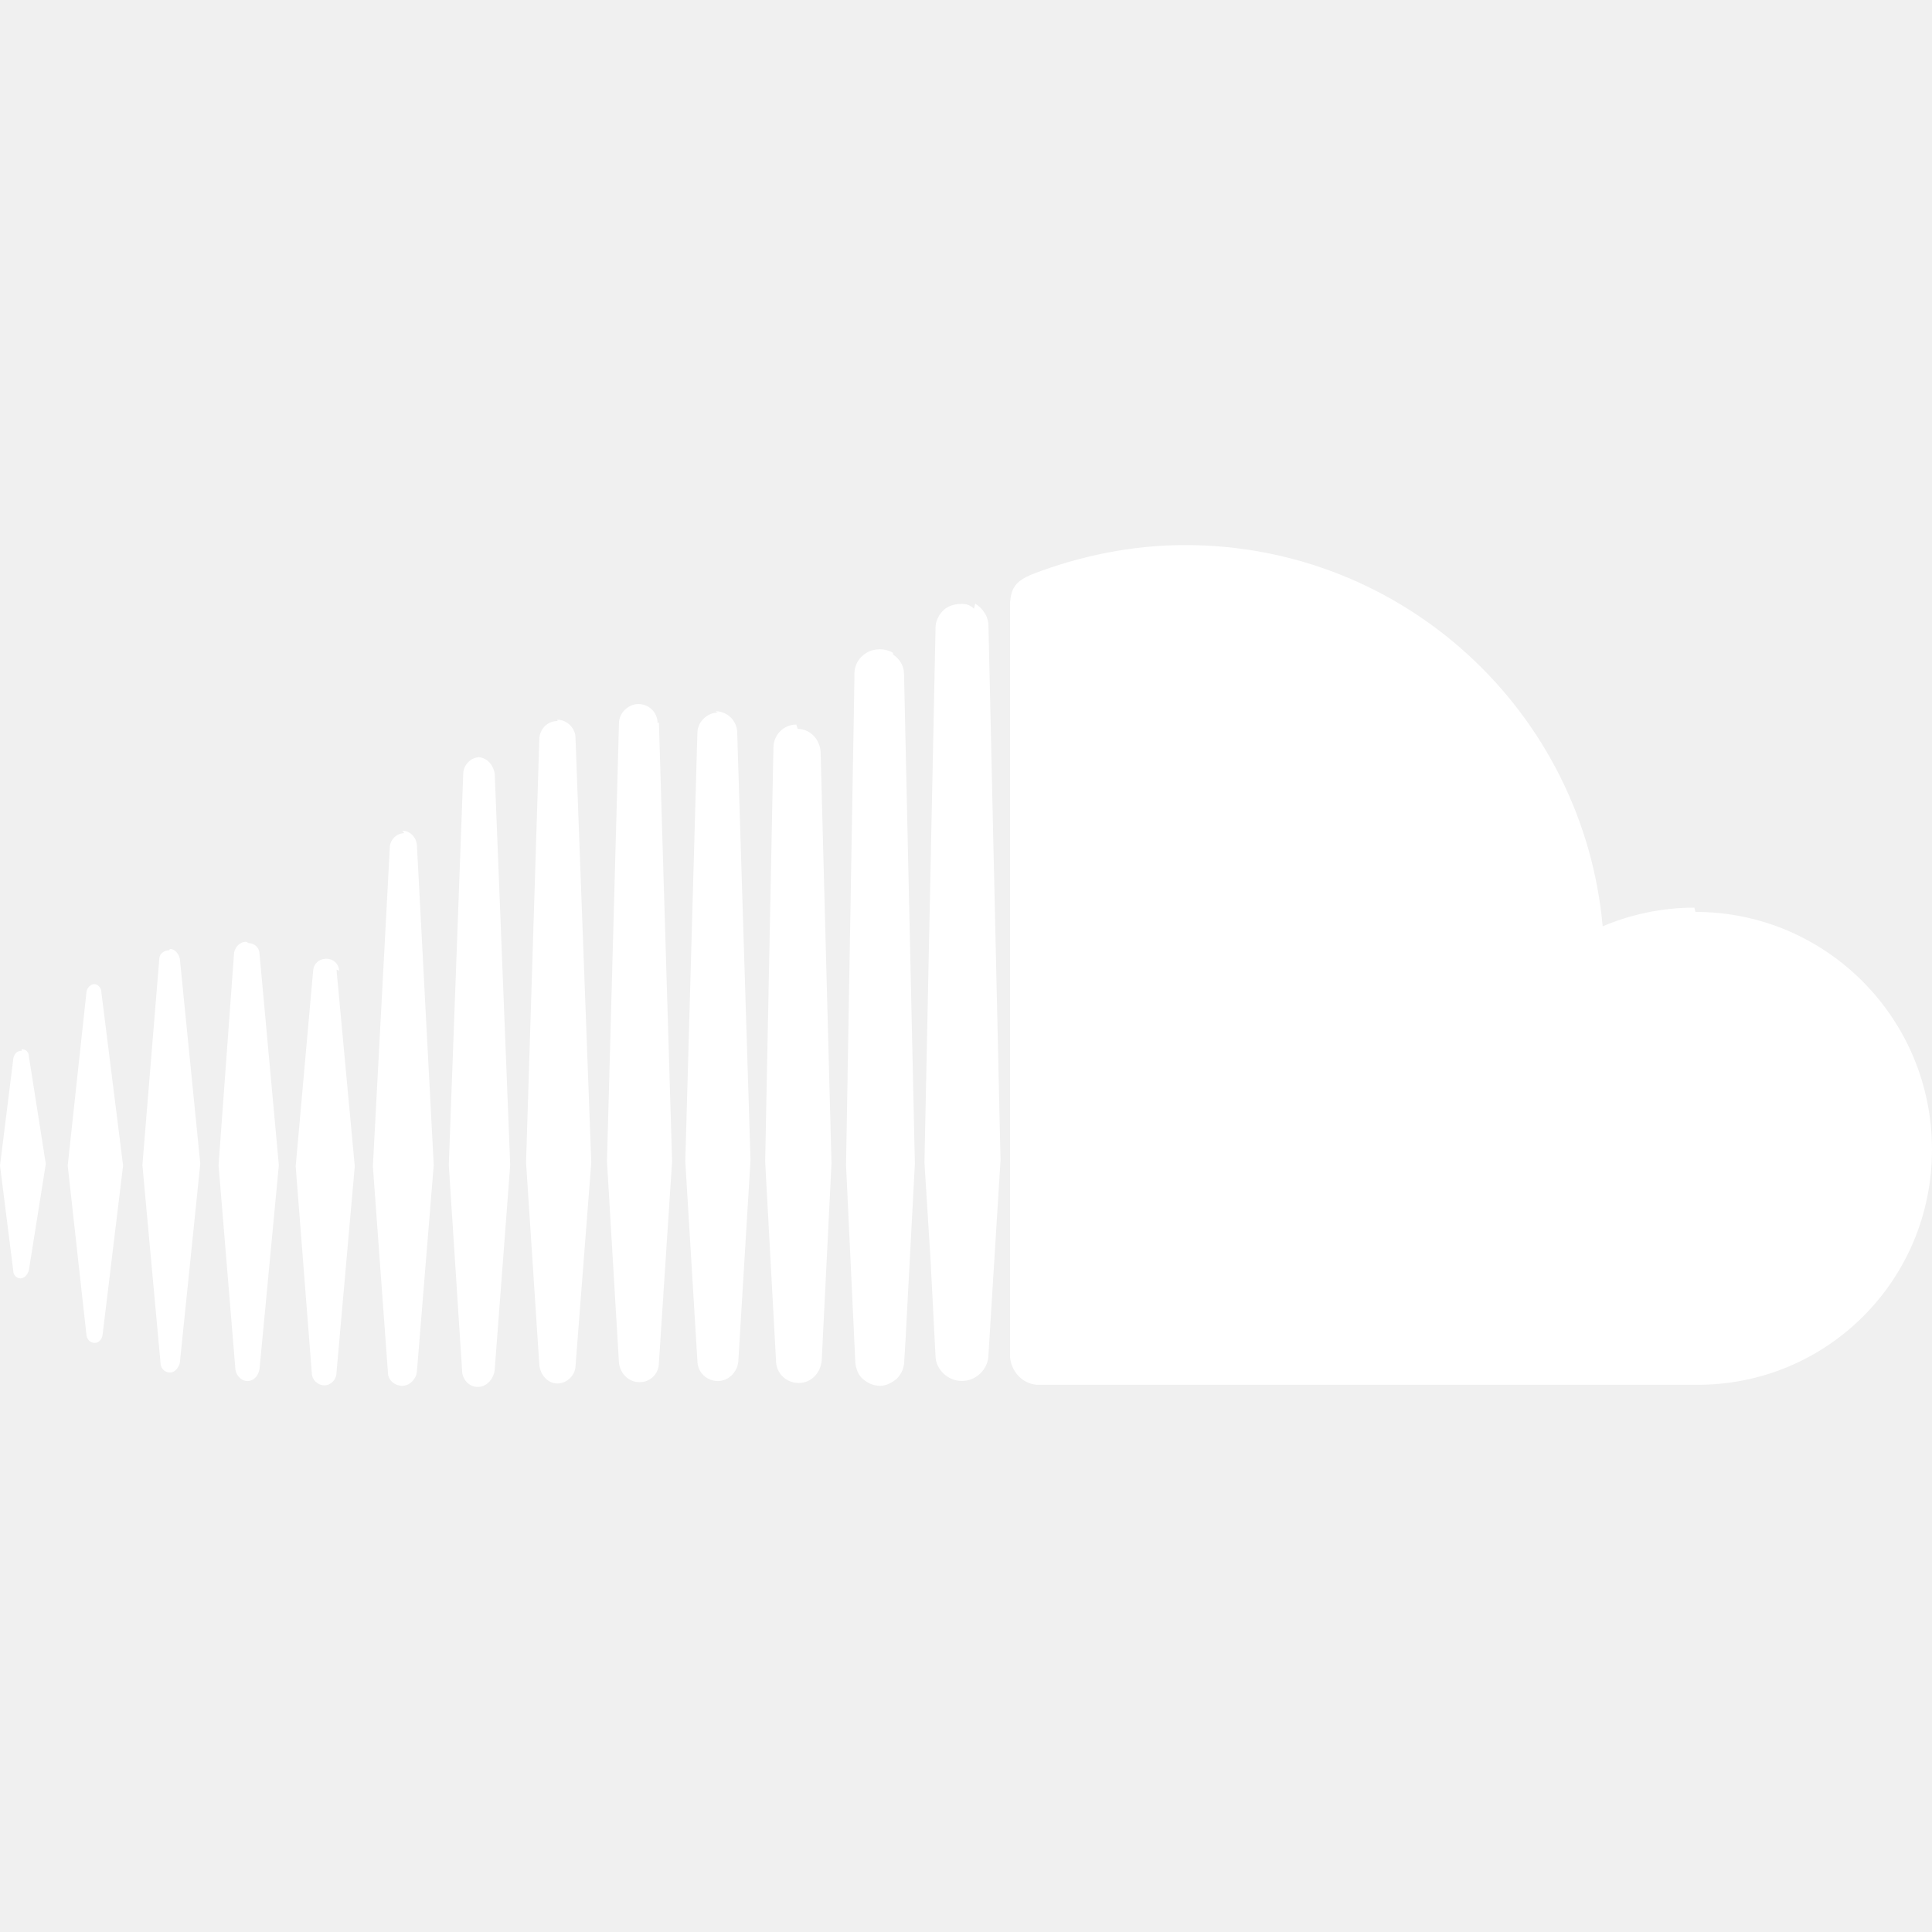
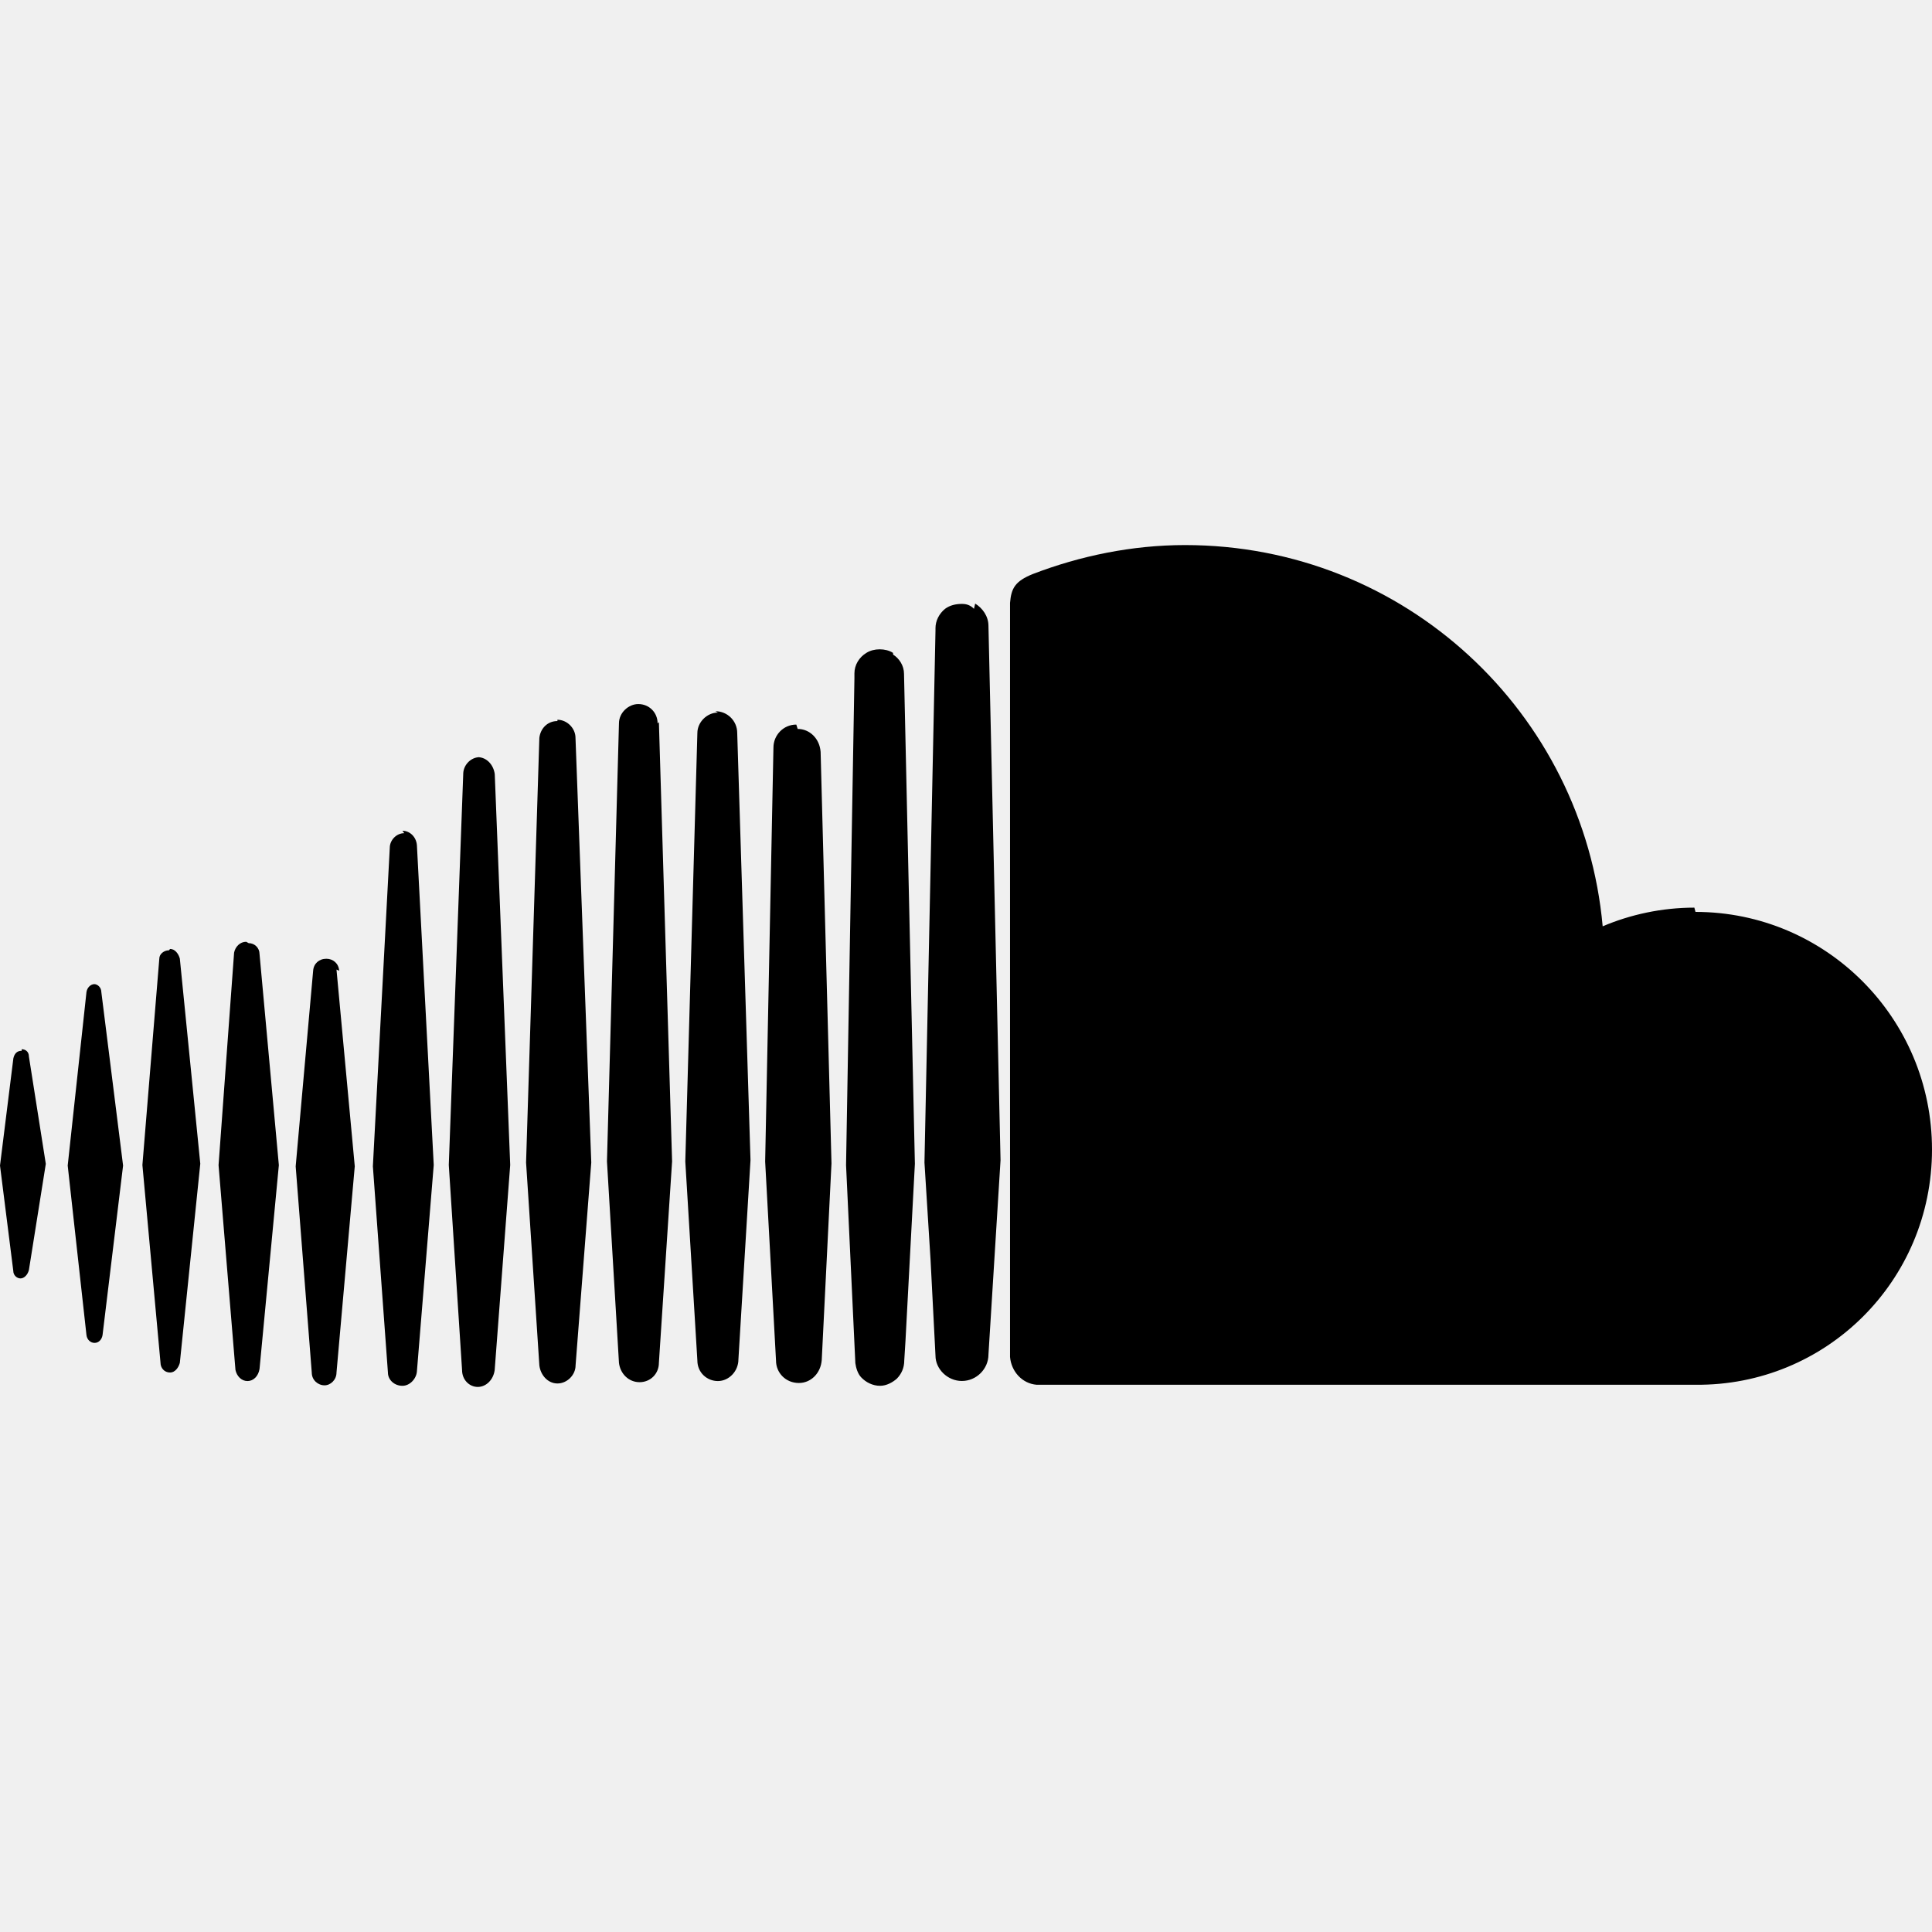
- <svg xmlns="http://www.w3.org/2000/svg" role="img" fill="#fff" viewBox="0 0 24 24">
+ <svg xmlns="http://www.w3.org/2000/svg" role="img" viewBox="0 0 24 24">
  <path d="M1.175 12.225c-.051 0-.094.046-.101.1l-.233 2.154.233 2.105c.007.058.05.098.101.098.05 0 .09-.04.099-.098l.255-2.105-.27-2.154c0-.057-.045-.1-.09-.1m-.899.828c-.06 0-.091.037-.104.094L0 14.479l.165 1.308c0 .055.045.094.09.094s.089-.045.104-.104l.21-1.319-.21-1.334c0-.061-.044-.09-.09-.09m1.83-1.229c-.061 0-.12.045-.12.104l-.21 2.563.225 2.458c0 .06.045.12.119.12.061 0 .105-.061.121-.12l.254-2.474-.254-2.548c-.016-.06-.061-.12-.121-.12m.945-.089c-.075 0-.135.06-.15.135l-.193 2.64.21 2.544c.016.077.075.138.149.138.075 0 .135-.061.15-.15l.24-2.532-.24-2.623c0-.075-.06-.135-.135-.135l-.031-.017zm1.155.36c-.005-.09-.075-.149-.159-.149-.09 0-.158.06-.164.149l-.217 2.43.2 2.563c0 .09.075.157.159.157.074 0 .148-.068.148-.158l.227-2.563-.227-2.444.033.015zm.809-1.709c-.101 0-.18.09-.18.181l-.21 3.957.187 2.563c0 .09.08.164.18.164.094 0 .174-.09.18-.18l.209-2.563-.209-3.972c-.008-.104-.088-.18-.18-.18m.959-.914c-.105 0-.195.09-.203.194l-.18 4.872.165 2.548c0 .12.09.209.195.209.104 0 .194-.089.21-.209l.193-2.548-.192-4.856c-.016-.12-.105-.21-.21-.21m.989-.449c-.121 0-.211.089-.225.209l-.165 5.275.165 2.52c.014.119.104.225.225.225.119 0 .225-.105.225-.225l.195-2.52-.196-5.275c0-.12-.105-.225-.225-.225m1.245.045c0-.135-.105-.24-.24-.24-.119 0-.24.105-.24.24l-.149 5.441.149 2.503c.016.135.121.24.256.24s.24-.105.24-.24l.164-2.503-.164-5.456-.016.015zm.749-.134c-.135 0-.255.119-.255.254l-.15 5.322.15 2.473c0 .15.12.255.255.255s.255-.12.255-.27l.15-2.474-.165-5.307c0-.148-.12-.27-.271-.27m1.005.166c-.164 0-.284.135-.284.285l-.103 5.143.135 2.474c0 .149.119.277.284.277.149 0 .271-.12.284-.285l.121-2.443-.135-5.112c-.012-.164-.135-.285-.285-.285m1.184-.945c-.045-.029-.105-.044-.165-.044s-.119.015-.165.044c-.09.054-.149.15-.149.255v.061l-.104 6.048.115 2.449v.008c.008.06.03.135.074.18.058.061.142.104.234.104.08 0 .158-.044.209-.09.058-.06.091-.135.091-.225l.015-.24.117-2.203-.135-6.086c0-.104-.061-.193-.135-.239l-.002-.022zm1.006-.547c-.045-.045-.09-.061-.15-.061-.074 0-.149.016-.209.061-.075.061-.119.15-.119.24v.029l-.137 6.609.076 1.215.061 1.185c0 .164.148.314.328.314.181 0 .33-.15.33-.329l.15-2.414-.15-6.637c0-.12-.074-.221-.165-.277m8.934 3.777c-.405 0-.795.086-1.139.232-.24-2.654-2.46-4.736-5.188-4.736-.659 0-1.305.135-1.889.359-.225.09-.27.18-.285.359v9.368c.016.18.15.33.33.345h8.185C22.681 17.218 24 15.914 24 14.28s-1.319-2.952-2.938-2.952" />
</svg>
